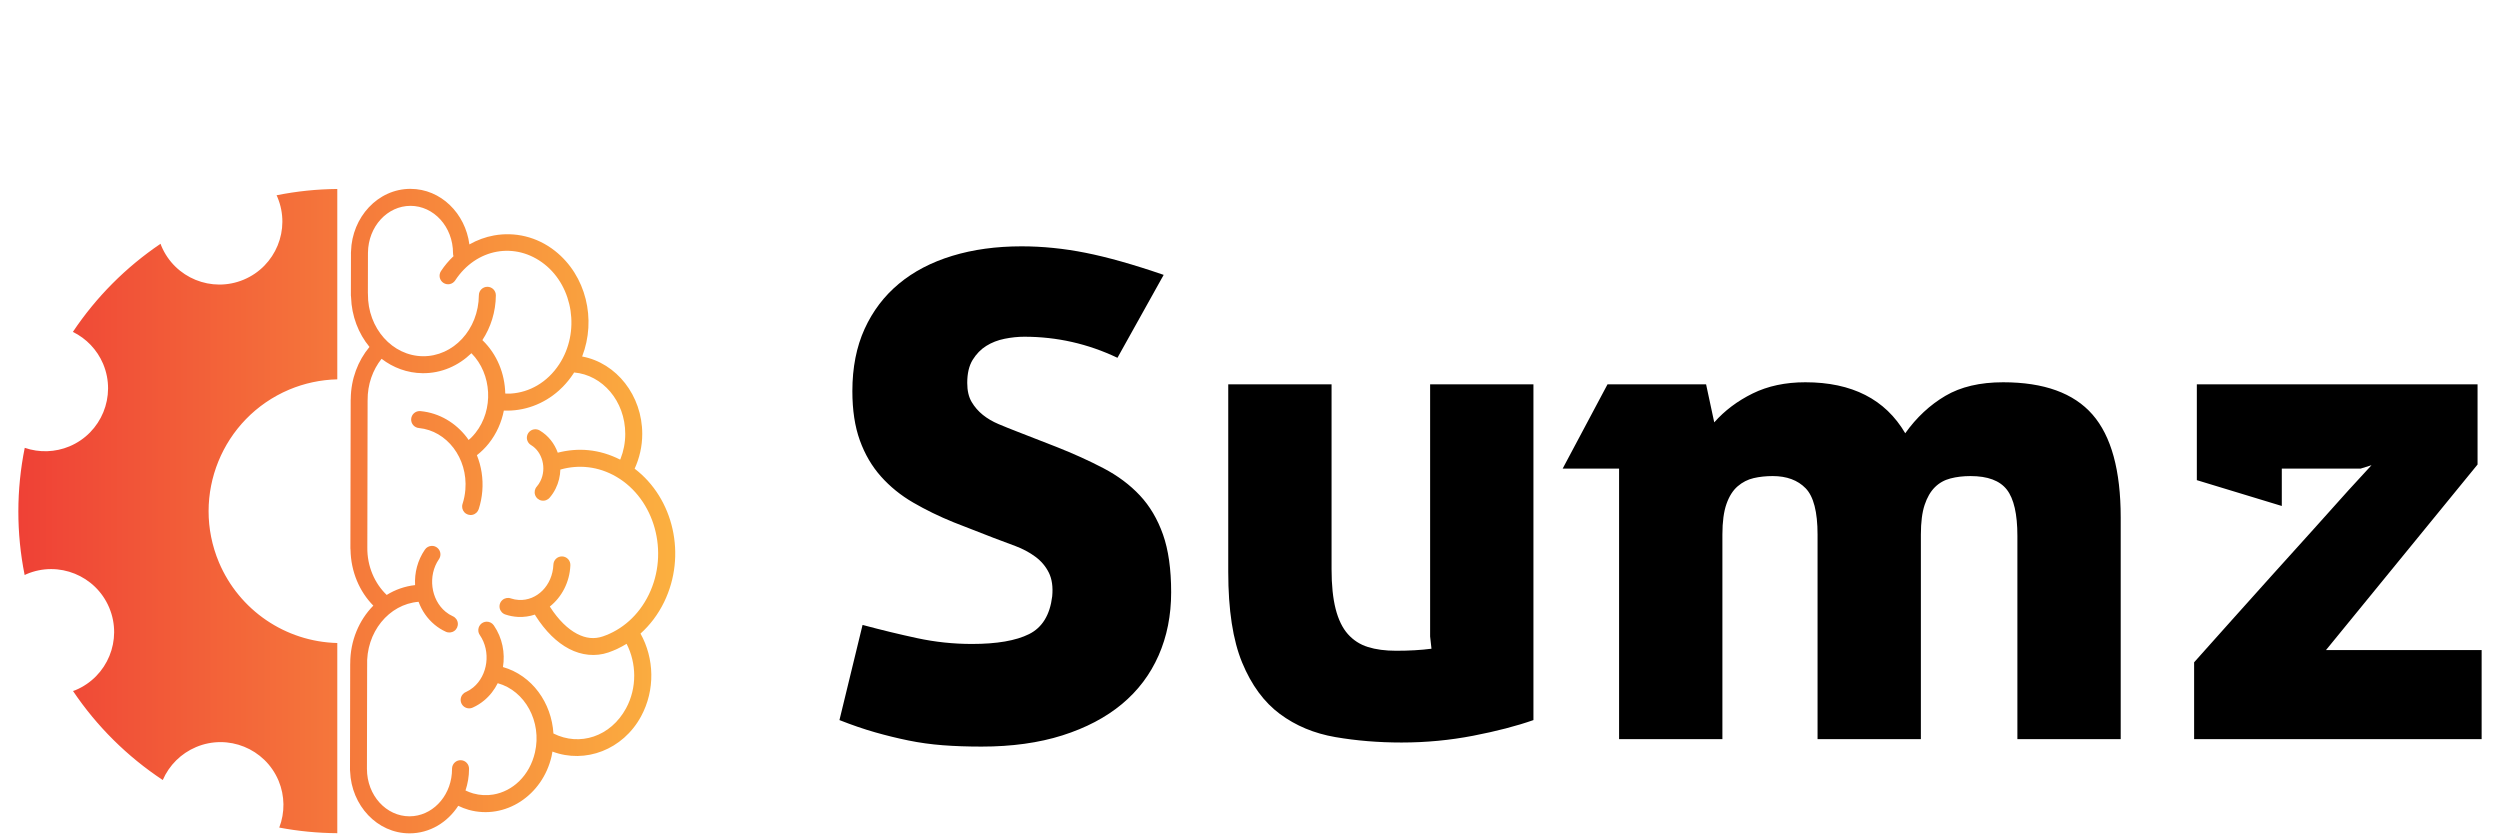
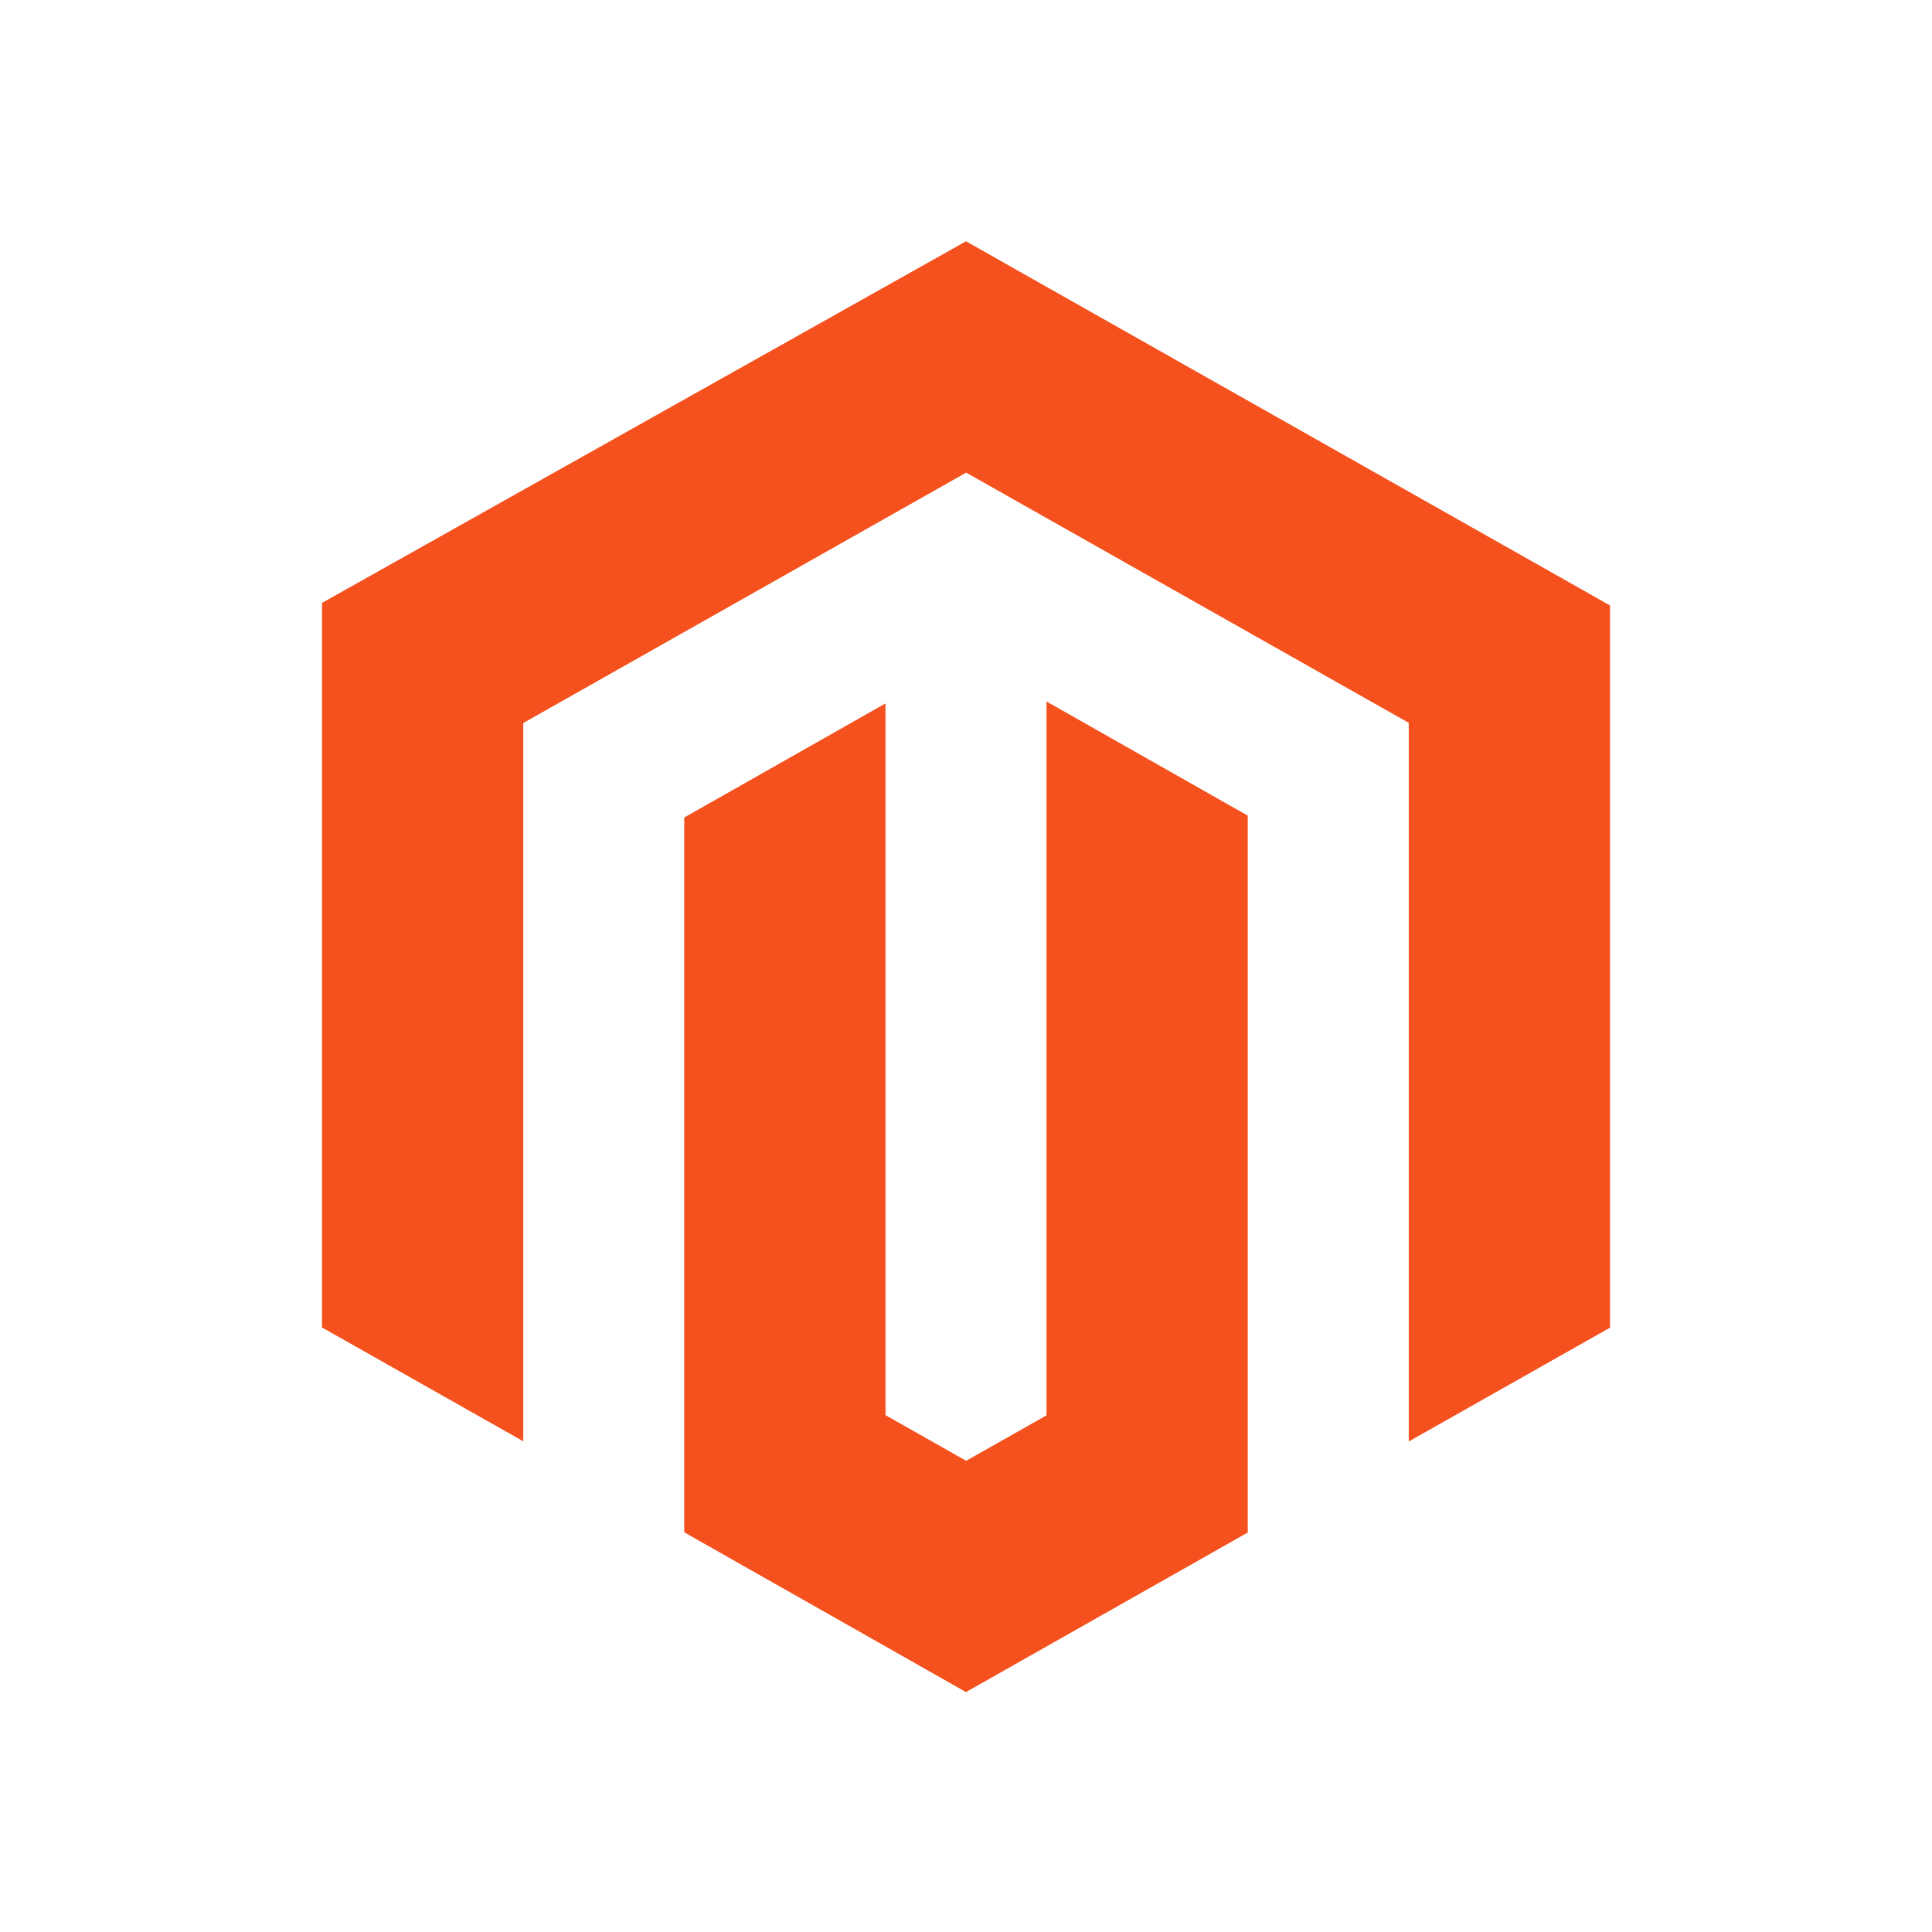
- <svg xmlns="http://www.w3.org/2000/svg" width="90" height="30" viewBox="0 0 300 101.491" class="css-1j8o68f" version="1.1" id="svg12">
-   <defs id="SvgjsDefs10989">
-     <linearGradient id="SvgjsLinearGradient10994">
-       <stop id="SvgjsStop10995" stop-color="#ef4136" offset="0" />
-       <stop id="SvgjsStop10996" stop-color="#fbb040" offset="1" />
-     </linearGradient>
-   </defs>
-   <g id="SvgjsG10990" featurekey="hmhgWD-0" transform="matrix(0.827779,0,0,0.827779,-1.498085,20.44879)" fill="url(#SvgjsLinearGradient10994)">
-     <path d="m59.5 3.082c-4.795 0-8.602 4.16-8.746 9.193a1.25 1.25 0 0 0-0.01 0.16v0.051 0.002c-2.12e-4 0.027-0.004 0.053-0.004 0.08a1.25 1.25 0 0 0 0.004 0.125l-0.012 6.062a1.25 1.25 0 0 0 0.027 0.27 1.25 1.25 0 0 0 0 0.006c0.088 2.786 1.089 5.342 2.709 7.309-1.697 2.033-2.723 4.707-2.754 7.625a1.25 1.25 0 0 0-0.012 0.18l-0.041 21.643a1.25 1.25 0 0 0 0 0.008c-3.4e-5 0.003 3.3e-5 0.005 0 0.008v0.164a1.25 1.25 0 0 0 0.018 0.215 1.25 1.25 0 0 0 0 0.008c0.058 3.216 1.313 6.136 3.356 8.213-2.113 2.135-3.4 5.177-3.398 8.484v0.002a1.25 1.25 0 0 0-0.006 0.121l-0.029 15.393a1.25 1.25 0 0 0 0 0.014c0 0.002-1e-6 0.004 0 0.006v0.156a1.25 1.25 0 0 0 0.018 0.225c0.189 4.991 3.977 9.1 8.742 9.1 2.987 0 5.589-1.618 7.166-4.051 0.492 0.234 1 0.442 1.537 0.592 5.393 1.499 10.865-2.125 12.193-7.873 0.054-0.233 0.09-0.466 0.129-0.699 4.827 1.821 10.372-0.265 13.033-5.17 2.117-3.903 1.951-8.559-0.076-12.191 1.391-1.247 2.581-2.804 3.471-4.631 3.343-6.865 1.417-15.253-4.334-19.629 0.706-1.55 1.119-3.279 1.119-5.115 0-5.654-3.788-10.445-8.842-11.391 2.112-5.442 0.607-11.91-4.006-15.543-2.675-2.106-5.914-2.814-8.961-2.268-1.26 0.226-2.482 0.678-3.623 1.322-0.591-4.563-4.201-8.174-8.668-8.174zm-10.766 0.018a47.453 47.453 0 0 0-8.94 0.928l0.006 0.004 0.002 0.002a9.264 9.264 0 0 1 0.111 0.238l0.025 0.062a9.264 9.264 0 0 1-4.973 12.109 9.264 9.264 0 0 1-12.115-4.951 9.264 9.264 0 0 1-0.121-0.328 47.453 47.453 0 0 0-12.898 12.963 9.264 9.264 0 0 1 4.436 4.674l0.027 0.064a9.264 9.264 0 0 1-4.973 12.107 9.264 9.264 0 0 1-6.574 0.213 47.453 47.453 0 0 0-0.014 18.713 9.264 9.264 0 0 1 0.295-0.139 9.264 9.264 0 0 1 12.133 4.906l0.027 0.064a9.264 9.264 0 0 1-4.973 12.105 9.264 9.264 0 0 1-0.363 0.131 47.453 47.453 0 0 0 13.203 13.094 9.264 9.264 0 0 1 4.887-4.842 9.264 9.264 0 0 1 12.135 4.906l0.027 0.064a9.264 9.264 0 0 1 0.09 6.869 47.453 47.453 0 0 0 8.539 0.826v-27.98a19.424 19.424 0 0 1-17.408-11.857 19.424 19.424 0 0 1 10.332-25.426 19.424 19.424 0 0 1 7.076-1.51v-28.012zm10.766 2.482c3.407 0 6.262 3.053 6.262 6.986a1.25 1.25 0 0 0 0.068 0.422c-0.678 0.644-1.302 1.37-1.844 2.197a1.25 1.25 0 1 0 2.092 1.369c3.092-4.723 8.867-5.748 13.127-2.393 4.26 3.355 5.272 10.002 2.18 14.725-1.758 2.685-4.399 4.144-7.119 4.314-0.273 0.017-0.547 0.005-0.82-0.004-0.062-2.905-1.192-5.772-3.367-7.863 1.227-1.869 1.961-4.138 1.984-6.58a1.25 1.25 0 1 0-2.5-0.025c-0.048 5.084-3.788 9.027-8.244 8.977-4.457-0.051-8.126-4.082-8.078-9.166a1.25 1.25 0 0 0-0.004-0.125 1.25 1.25 0 0 0-0.004-0.025l0.01-5.293 0.002-0.613c0.041-3.892 2.873-6.902 6.256-6.902zm8.973 21.689c3.012 3.038 3.31 8.29 0.594 11.713-0.216 0.272-0.442 0.524-0.68 0.756-0.108 0.105-0.224 0.192-0.336 0.289-0.087-0.124-0.166-0.253-0.258-0.373-1.634-2.135-4.022-3.601-6.799-3.871a1.25 1.25 0 0 0-0.123-0.008 1.25 1.25 0 0 0-0.119 2.496c4.081 0.397 7.202 4.402 6.824 9.07-0.059 0.73-0.2 1.427-0.412 2.082a1.25 1.25 0 1 0 2.379 0.768c0.271-0.839 0.451-1.726 0.525-2.648 0.151-1.861-0.146-3.663-0.795-5.277 0.633-0.494 1.224-1.067 1.75-1.73 1.142-1.439 1.876-3.106 2.215-4.836 2.914 0.127 5.822-0.905 8.111-2.957 0.198-0.177 0.39-0.362 0.578-0.555 0.565-0.577 1.085-1.221 1.549-1.93 0.035-0.053 0.062-0.109 0.096-0.162 4.168 0.358 7.527 4.197 7.527 9.037 0 1.307-0.248 2.544-0.691 3.66-0.017 0.043-0.041 0.082-0.059 0.125-1.5-0.762-3.071-1.23-4.65-1.387-1.53-0.151-3.059-0.014-4.529 0.367-0.476-1.33-1.372-2.499-2.639-3.26a1.25 1.25 0 0 0-0.715-0.186 1.25 1.25 0 0 0-0.572 2.328c1.649 0.99 2.32 3.403 1.371 5.303-0.148 0.297-0.324 0.56-0.52 0.789a1.25 1.25 0 1 0 1.9 1.623c0.33-0.386 0.618-0.819 0.855-1.295 0.449-0.898 0.674-1.862 0.703-2.818 2.682-0.766 5.597-0.49 8.254 1.066 5.612 3.287 7.801 11.083 4.758 17.334-1.509 3.098-3.98 5.197-6.754 6.143-1.248 0.426-2.485 0.312-3.814-0.383s-2.721-2.014-3.977-3.977a1.25 1.25 0 0 0-0.02-0.029c1.752-1.386 2.922-3.583 3.025-6.059a1.25 1.25 0 0 0-1.215-1.318 1.25 1.25 0 0 0-1.283 1.215c-0.128 3.081-2.439 5.323-5.07 5.191-0.411-0.021-0.805-0.098-1.182-0.225a1.251 1.251 0 1 0-0.797 2.371c0.588 0.198 1.211 0.317 1.853 0.35 0.866 0.043 1.697-0.085 2.477-0.342a1.25 1.25 0 0 0 0.105 0.193c1.43 2.235 3.089 3.887 4.924 4.846 1.835 0.959 3.878 1.182 5.779 0.533 0.932-0.318 1.828-0.751 2.682-1.273 1.459 2.842 1.556 6.473-0.078 9.486-2.268 4.181-6.834 5.646-10.688 3.707-0.271-4.508-3.128-8.544-7.426-9.775 0.339-2.074-0.082-4.286-1.336-6.117a1.25 1.25 0 0 0-1.062-0.559 1.25 1.25 0 0 0-1.217 1.43 1.25 1.25 0 0 0 0.023 0.123 1.25 1.25 0 0 0 0.191 0.418c1.656 2.418 1.187 5.928-0.979 7.711-0.339 0.279-0.694 0.499-1.059 0.664a1.25 1.25 0 1 0 1.031 2.275c0.567-0.257 1.112-0.594 1.617-1.01 0.868-0.715 1.54-1.593 2.023-2.559a1.25 1.25 0 0 0 0.023 0.008c3.983 1.107 6.501 5.648 5.453 10.184-0.786 3.401-3.263 5.713-6.133 6.189-0.239 0.04-0.481 0.068-0.725 0.082-0.488 0.028-0.985 0.001-1.482-0.08-0.249-0.041-0.497-0.095-0.746-0.164-0.395-0.11-0.768-0.263-1.131-0.436 0.331-1 0.52-2.07 0.52-3.184a1.25 1.25 0 0 0-2.498-0.088 1.25 1.25 0 0 0-0.002 0.088c0 3.688-2.51 6.601-5.631 6.951-0.208 0.023-0.418 0.035-0.631 0.035-3.405 0-6.257-3.05-6.26-6.981-1e-6 -0.002 0-0.004 0-0.006l0.029-14.947a1.25 1.25 0 0 0 0.002-0.154c-0.216-5 3.212-9.125 7.566-9.473 0.477 1.292 1.27 2.471 2.379 3.385 0.505 0.416 1.048 0.755 1.615 1.012a1.25 1.25 0 1 0 1.031-2.277c-0.365-0.165-0.72-0.385-1.059-0.664-2.165-1.783-2.634-5.293-0.979-7.711a1.25 1.25 0 0 0-1.041-1.971 1.25 1.25 0 0 0-1.022 0.559c-1.073 1.567-1.537 3.412-1.438 5.211-1.517 0.169-2.928 0.674-4.176 1.447-1.756-1.68-2.887-4.186-2.85-7.004l0.02-10.695 0.021-10.838a1.25 1.25 0 0 0 0.002-0.1c-0.022-2.354 0.765-4.493 2.053-6.107 1.701 1.308 3.773 2.093 6.031 2.119 2.771 0.032 5.28-1.095 7.184-2.936z" id="path6" />
-   </g>
-   <g id="SvgjsG10991" featurekey="1RRcwp-0" transform="matrix(4.139081,0,0,4.139081,97.59891,7.235049)" fill="#000000">
-     <path d="M3.94 13.62 c-0.427 -0.173 -0.823 -0.367 -1.19 -0.58 s-0.683 -0.47 -0.95 -0.77 s-0.473 -0.653 -0.62 -1.06 s-0.22 -0.89 -0.22 -1.45 c0 -0.693 0.12 -1.303 0.36 -1.83 s0.577 -0.97 1.01 -1.33 s0.957 -0.633 1.57 -0.82 s1.293 -0.28 2.04 -0.28 c0.613 0 1.24 0.063 1.88 0.19 s1.407 0.343 2.3 0.65 l-1.36 2.44 c-0.867 -0.413 -1.78 -0.62 -2.74 -0.62 c-0.187 0 -0.38 0.02 -0.58 0.06 s-0.38 0.11 -0.54 0.21 s-0.293 0.237 -0.4 0.41 s-0.16 0.4 -0.16 0.68 c0 0.227 0.043 0.413 0.13 0.56 s0.197 0.273 0.33 0.38 s0.287 0.197 0.46 0.27 s0.347 0.143 0.52 0.21 l1.18 0.46 c0.507 0.2 0.97 0.41 1.39 0.63 s0.777 0.487 1.07 0.8 s0.52 0.697 0.68 1.15 s0.24 1.02 0.24 1.7 s-0.123 1.3 -0.37 1.86 s-0.607 1.037 -1.08 1.43 s-1.057 0.7 -1.75 0.92 s-1.487 0.33 -2.38 0.33 c-0.413 0 -0.793 -0.013 -1.14 -0.04 s-0.683 -0.073 -1.01 -0.14 s-0.653 -0.147 -0.98 -0.24 s-0.677 -0.213 -1.05 -0.36 l0.68 -2.8 c0.547 0.147 1.083 0.277 1.61 0.39 s1.063 0.17 1.61 0.17 c0.733 0 1.293 -0.097 1.68 -0.29 s0.613 -0.563 0.68 -1.11 c0.027 -0.28 -0.007 -0.513 -0.1 -0.7 s-0.227 -0.343 -0.4 -0.47 s-0.367 -0.23 -0.58 -0.31 l-0.64 -0.24 z M12.02 9.56 l3.04 -0 l0 5.44 c0 0.467 0.04 0.857 0.12 1.17 s0.2 0.56 0.36 0.74 s0.357 0.307 0.59 0.38 s0.51 0.11 0.83 0.11 c0.387 0 0.733 -0.02 1.04 -0.06 l-0.04 -0.36 l0 -7.42 l3.04 0 l0 9.88 c-0.493 0.173 -1.083 0.327 -1.77 0.46 s-1.39 0.2 -2.11 0.2 c-0.68 0 -1.33 -0.053 -1.95 -0.16 s-1.163 -0.333 -1.63 -0.68 s-0.837 -0.85 -1.11 -1.51 s-0.41 -1.55 -0.41 -2.67 l0 -5.52 z M23.52 12.04 l-1.66 0 l1.32 -2.48 l2.9 0 l0.24 1.12 c0.307 -0.347 0.683 -0.63 1.13 -0.85 s0.963 -0.33 1.55 -0.33 c1.373 0 2.353 0.5 2.94 1.5 c0.333 -0.467 0.727 -0.833 1.18 -1.1 s1.02 -0.4 1.7 -0.4 c1.2 0 2.077 0.317 2.63 0.95 s0.83 1.643 0.83 3.03 l0 6.52 l-3.04 0 l0 -5.98 c0 -0.64 -0.103 -1.093 -0.31 -1.36 s-0.563 -0.4 -1.07 -0.4 c-0.213 0 -0.41 0.023 -0.59 0.07 s-0.333 0.133 -0.46 0.26 s-0.227 0.3 -0.3 0.52 s-0.11 0.51 -0.11 0.87 l0 6.02 l-3.04 0 l0 -6.02 c0 -0.667 -0.117 -1.12 -0.35 -1.36 s-0.557 -0.36 -0.97 -0.36 c-0.2 0 -0.387 0.02 -0.56 0.06 s-0.33 0.12 -0.47 0.24 s-0.25 0.293 -0.33 0.52 s-0.12 0.527 -0.12 0.9 l0 6.02 l-3.04 0 l0 -7.96 z M44.32 17.38 l4.58 0 l0 2.62 l-8.46 0 l0 -2.26 l0.33 -0.37 l0.84 -0.94 l1.13 -1.26 l1.2 -1.33 l1.04 -1.16 l0.68 -0.74 l-0.32 0.1 l-2.32 0 l0 1.1 l-2.5 -0.76 l0 -2.82 l8.26 0 l0 2.36 z" id="path9" />
-   </g>
+ <svg xmlns="http://www.w3.org/2000/svg" viewBox="0 0 48 48" width="144px" height="144px">
+   <polygon fill="#f4511e" points="26,35.164 24.004,36.293 22,35.159 22,17.476 17,20.311 17,38.07 24,42.039 31,38.075 31,20.264 26,17.428" />
+   <polygon fill="#f4511e" points="24,5.995 8,14.979 8,32.981 13,35.808 13,17.964 24.004,11.742 35,17.959 35,35.813 40,32.986 40,15.042" />
</svg>
